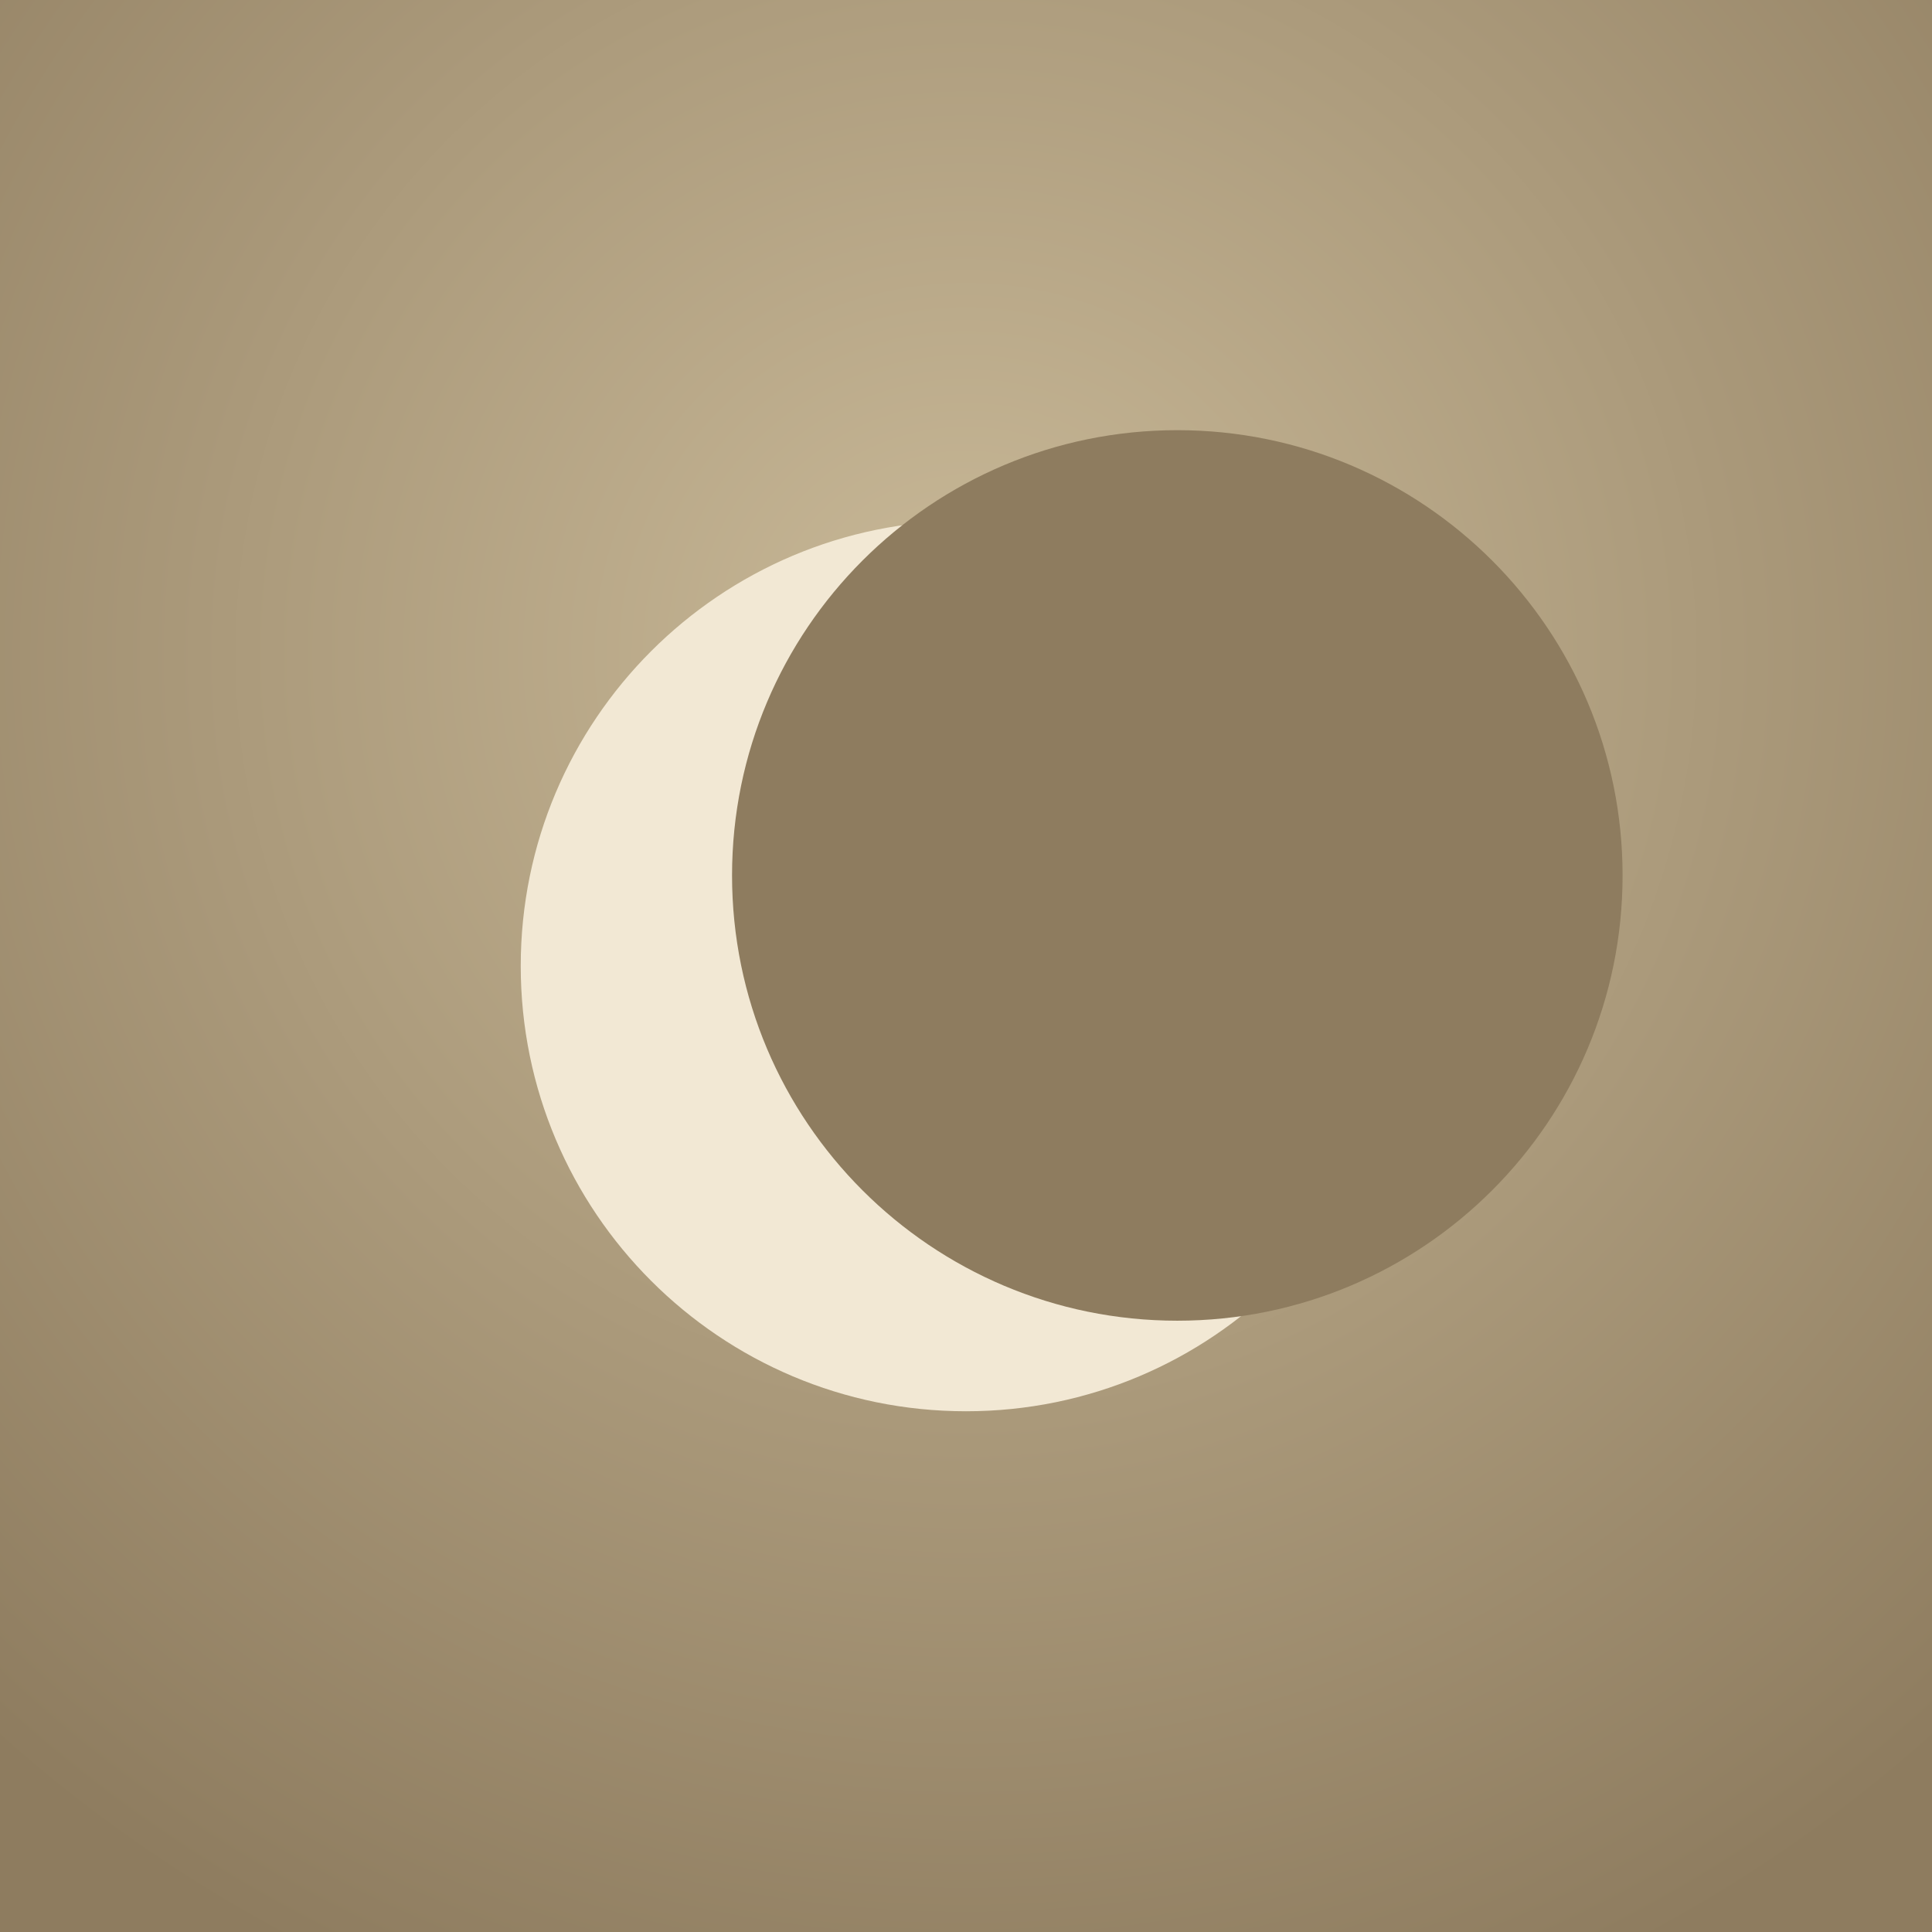
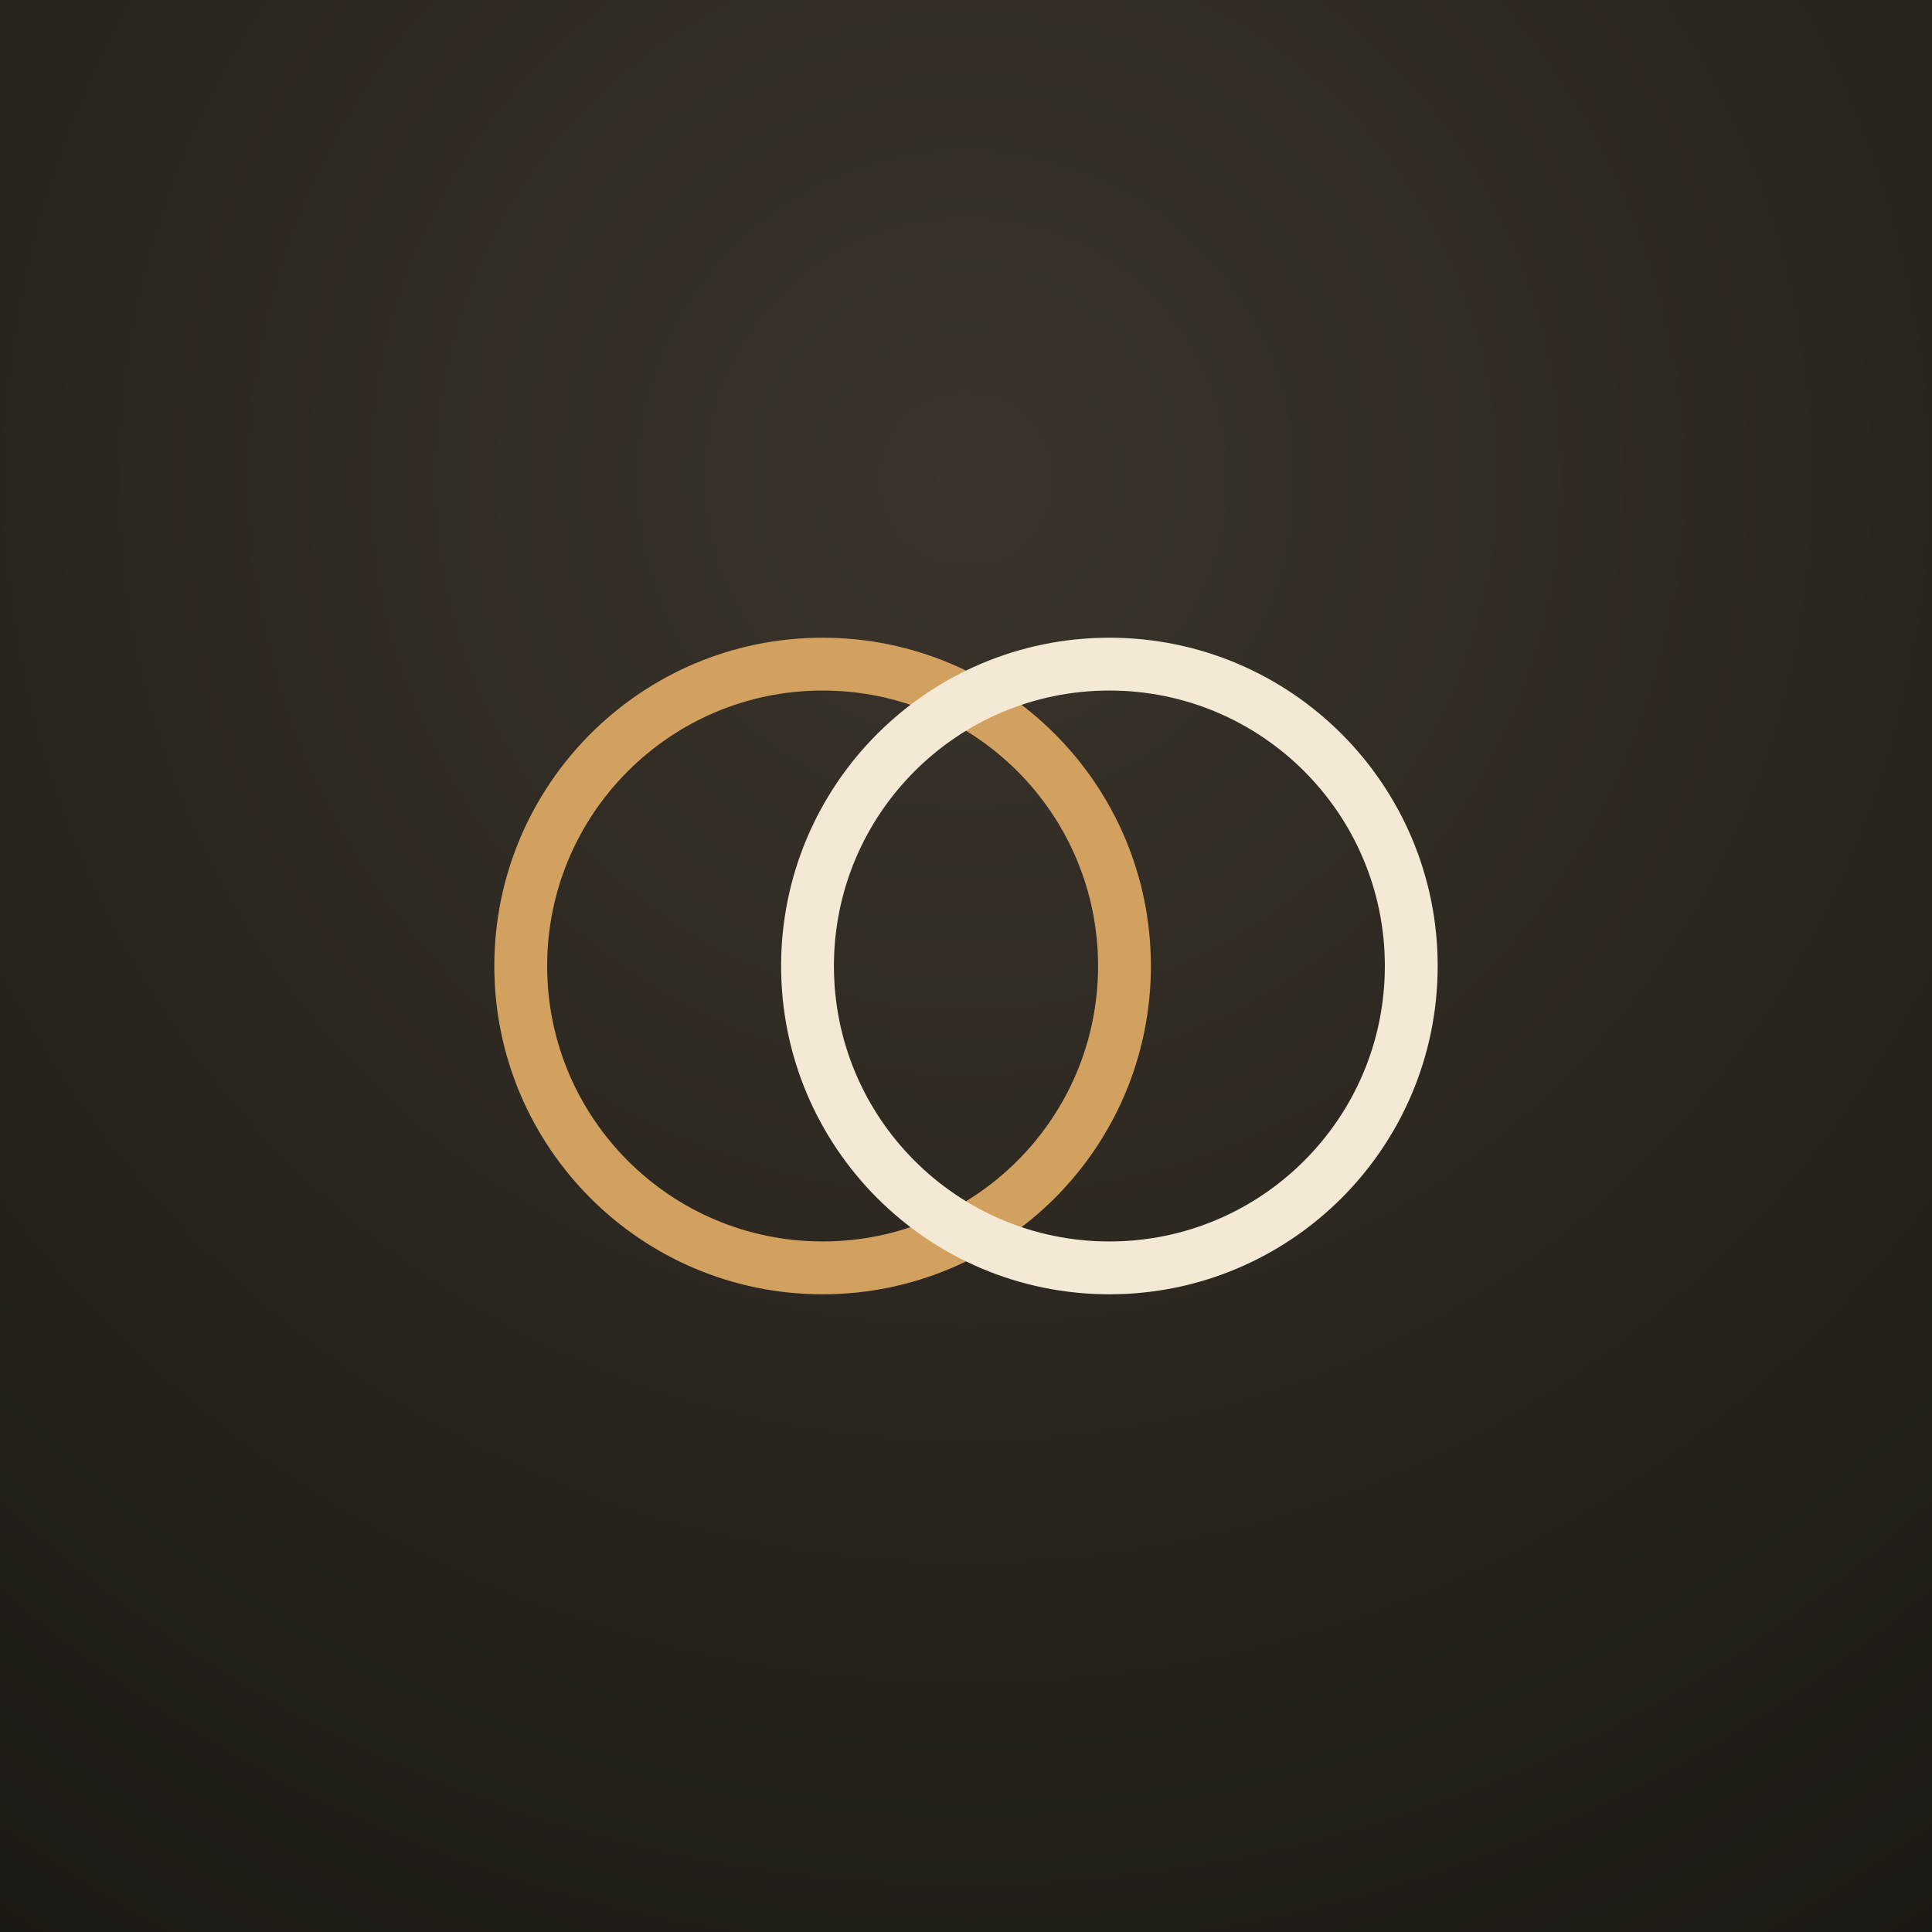
<svg xmlns="http://www.w3.org/2000/svg" viewBox="0 0 512 512">
  <defs>
-     <radialGradient id="bg" cx="50%" cy="34%" r="75%">
-       <stop offset="0" stop-color="#C9B998" />
-       <stop offset="1" stop-color="#8E7C5F" />
+     <radialGradient id="bg" cx="50%" cy="25%" r="90%">
+       <stop offset="0" stop-color="#3a342b" />
+       <stop offset="100%" stop-color="#1c1813" />
    </radialGradient>
  </defs>
  <rect width="512" height="512" fill="url(#bg)" />
-   <circle cx="256" cy="256" r="118" fill="#F2E8D4" />
-   <circle cx="312" cy="232" r="118" fill="#8E7C5F" />
+   <circle cx="218" cy="256" r="80" fill="none" stroke="#d3a15f" stroke-width="14" />
+   <circle cx="294" cy="256" r="80" fill="none" stroke="#f3e9d4" stroke-width="14" />
</svg>
